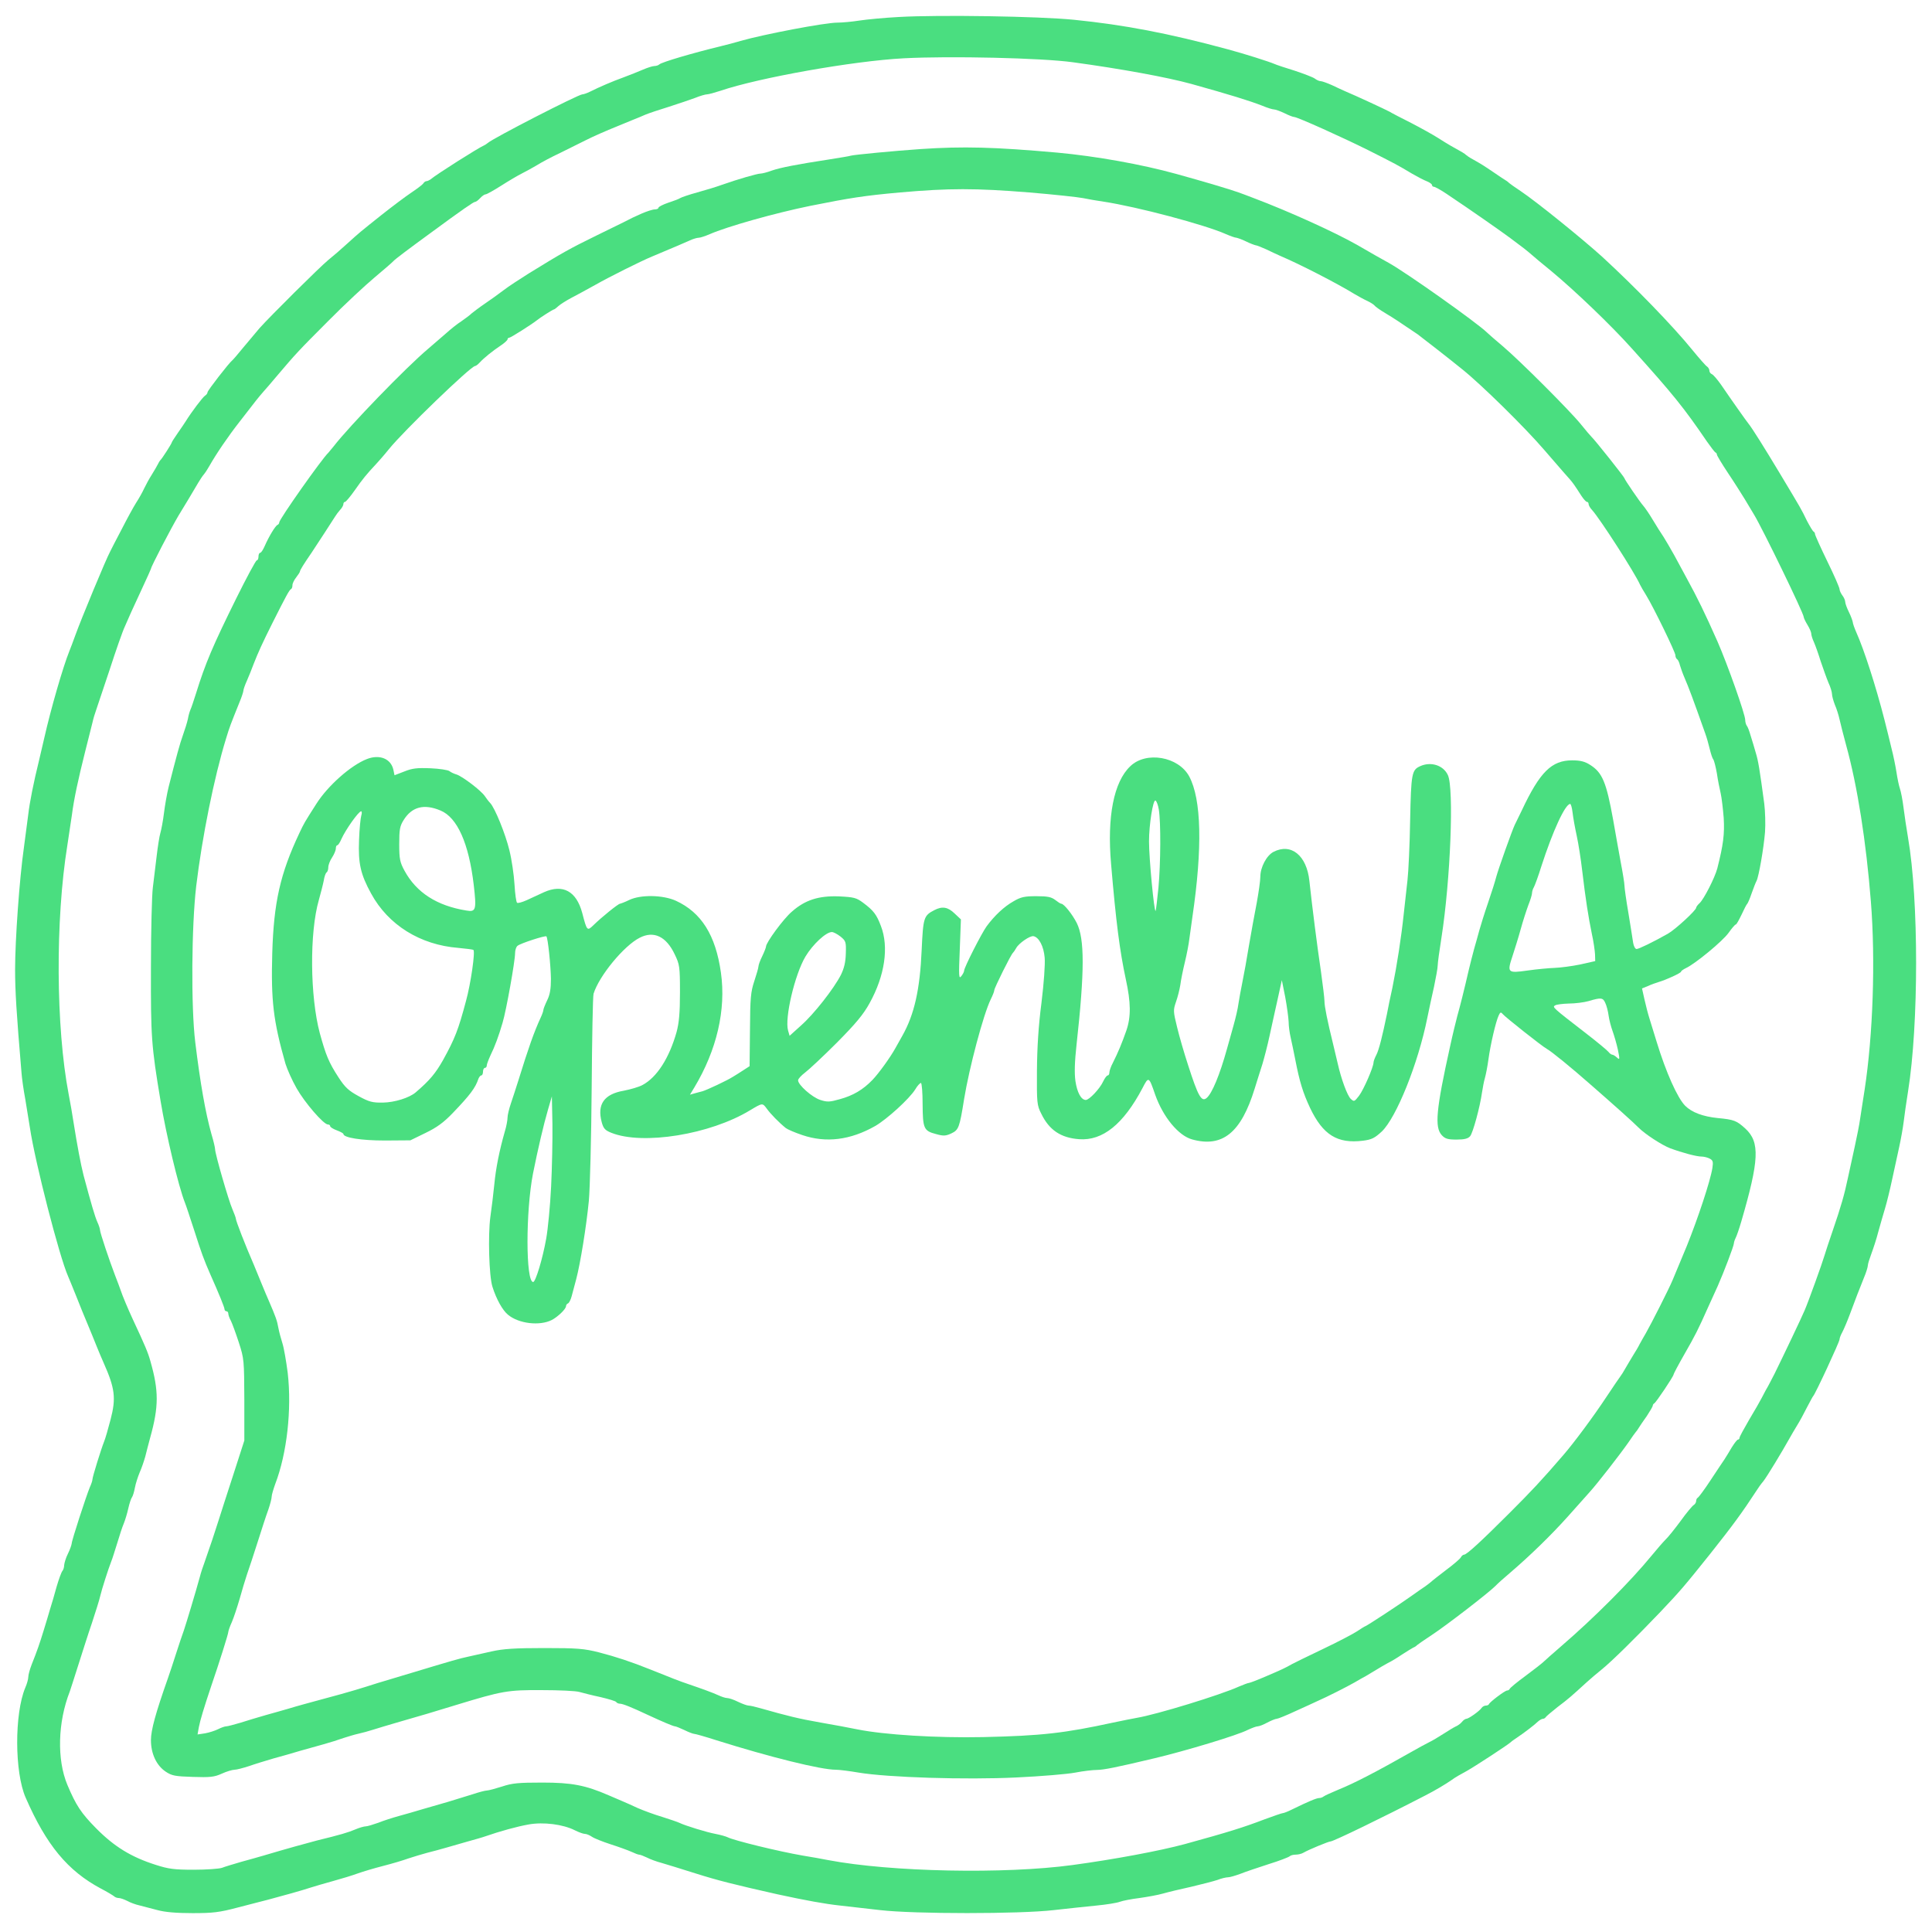
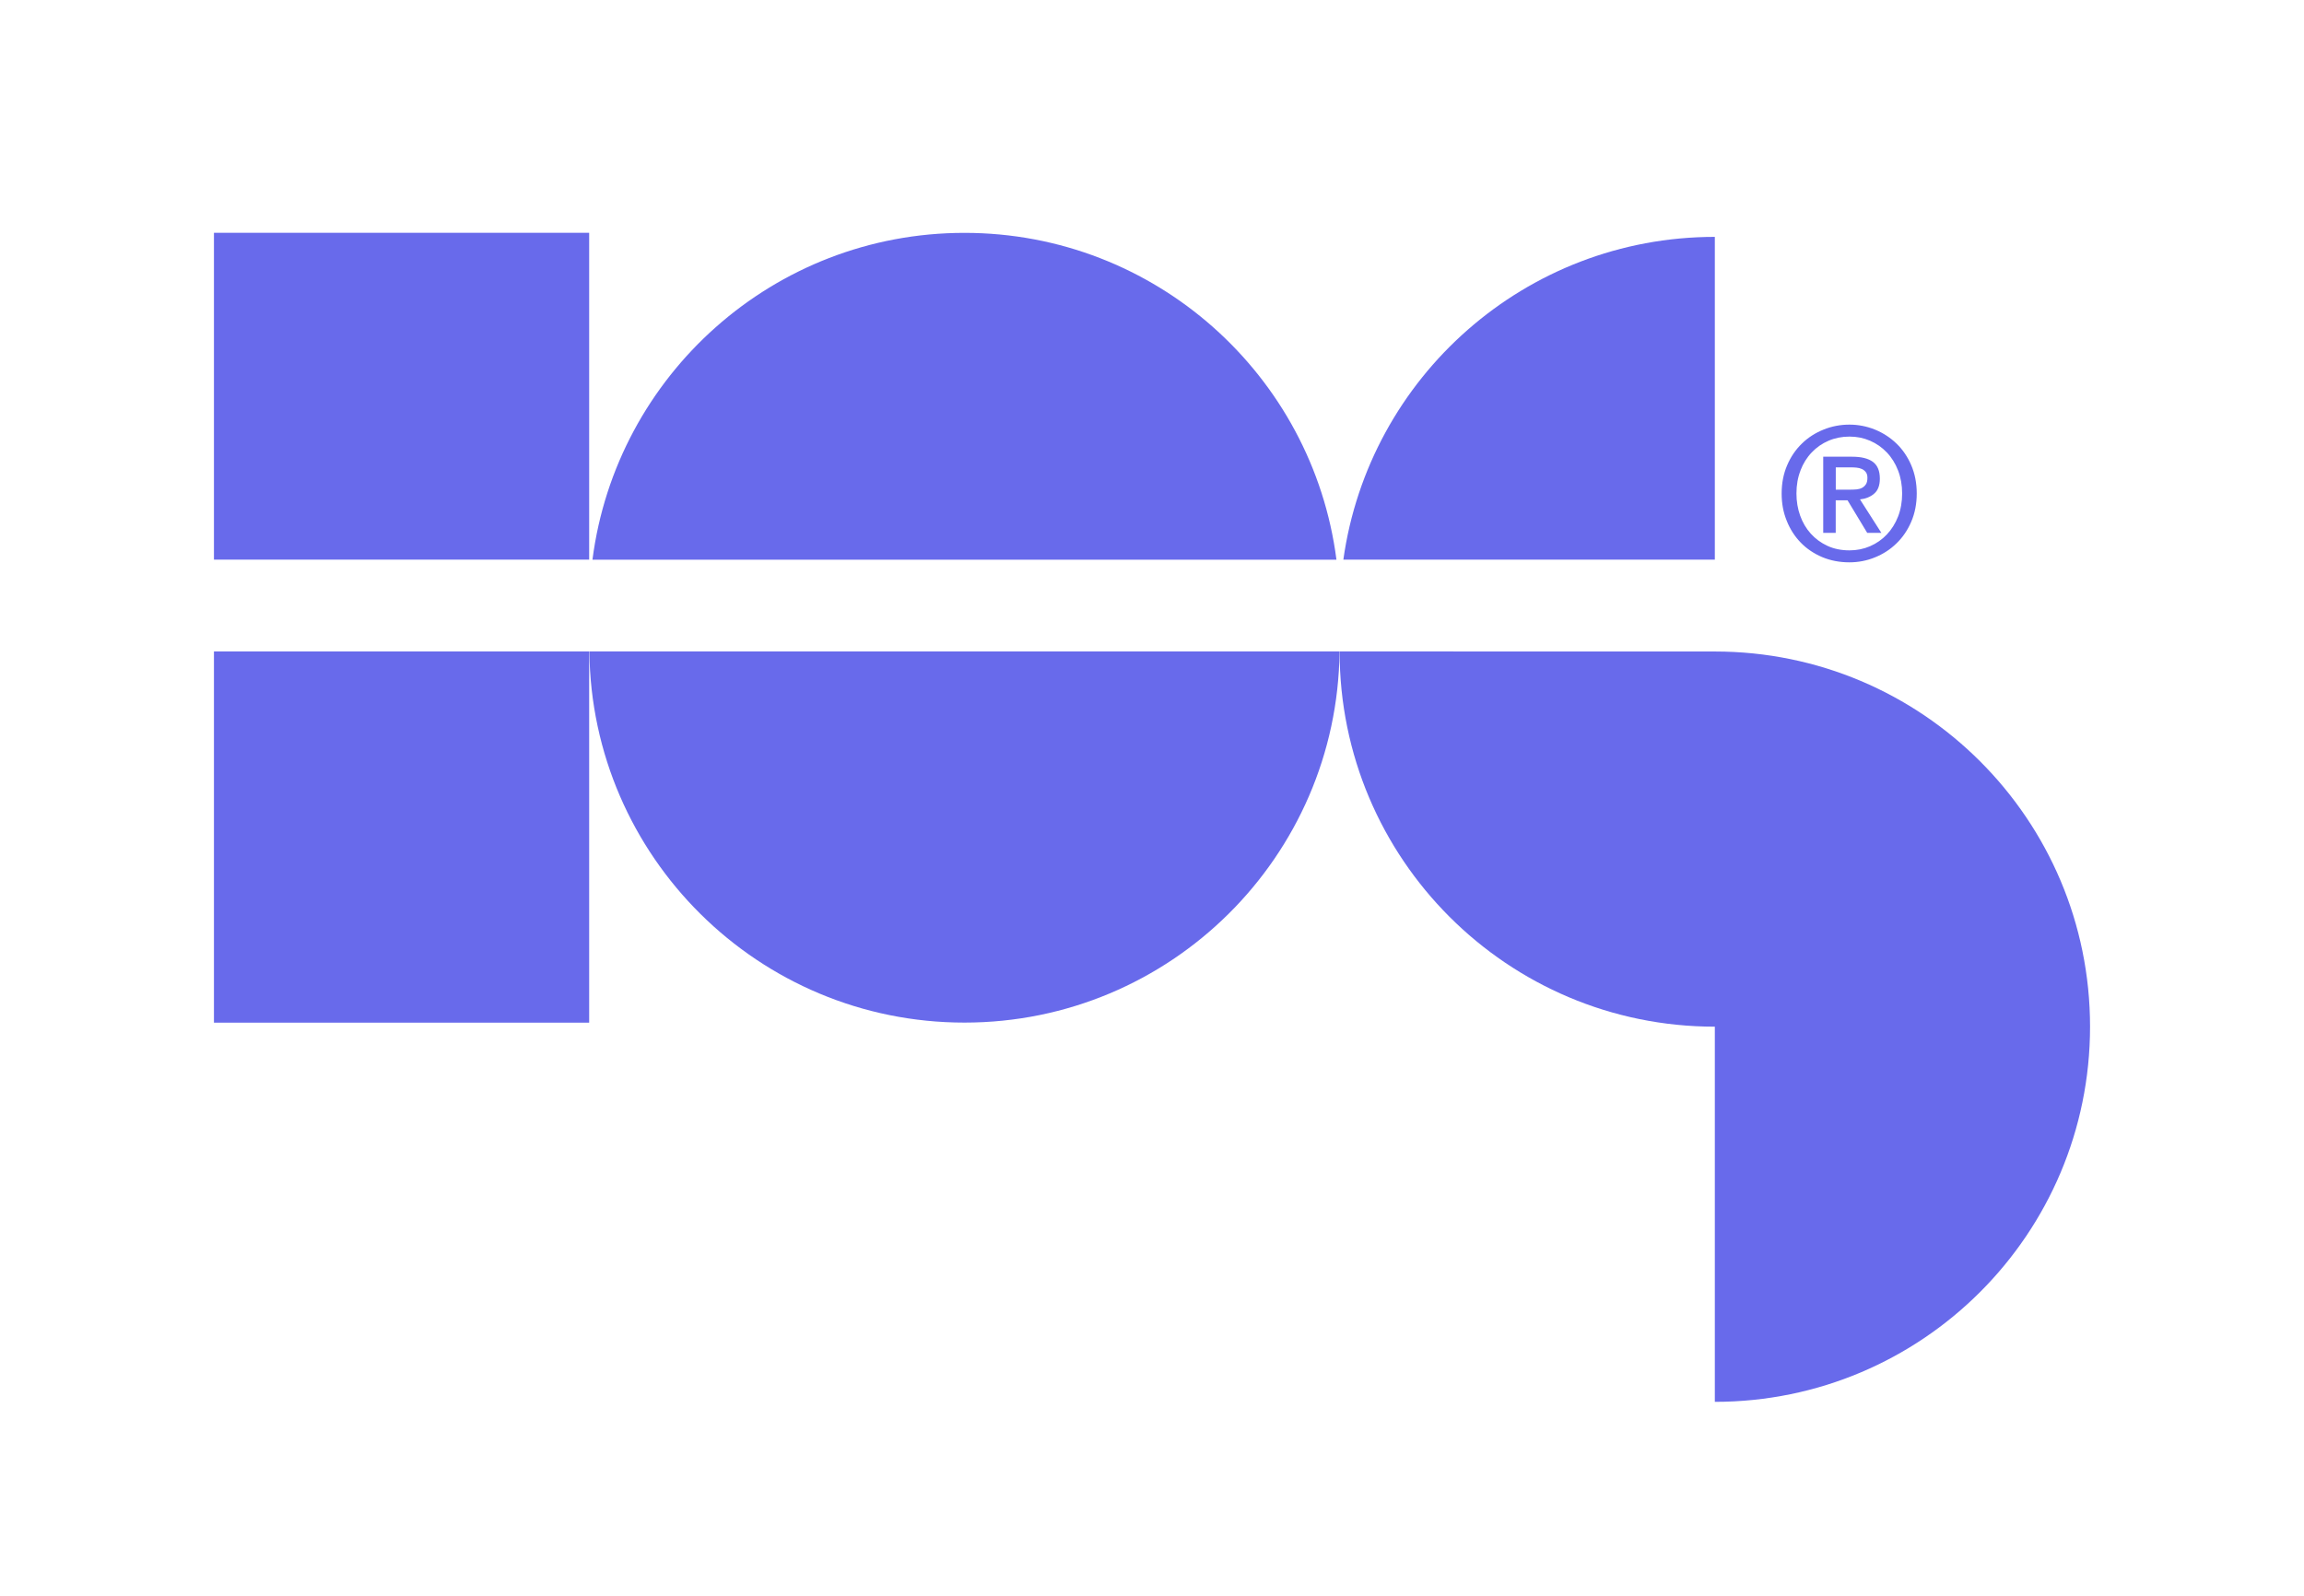
- <svg xmlns="http://www.w3.org/2000/svg" width="48" height="48" viewBox="0 0 1024 1022">
-   <g transform="translate(0,1022) scale(0.1,-0.1)" fill="#4ade80" stroke="none">
-     <path d="M4765 10140 c-77 -4 -171 -13 -210 -19 -38 -6 -92 -11 -118 -11 -65 0 -390 -62 -512 -97 -27 -8 -75 -21 -105 -28 -152 -37 -311 -84 -325 -96 -5 -5 -17 -9 -27 -9 -9 0 -37 -9 -60 -19 -24 -10 -70 -29 -103 -41 -61 -22 -128 -51 -178 -76 -16 -8 -34 -14 -40 -14 -21 0 -473 -232 -502 -258 -6 -5 -15 -11 -20 -13 -29 -12 -253 -154 -282 -179 -7 -5 -17 -10 -22 -10 -6 0 -14 -6 -18 -13 -4 -6 -33 -28 -63 -48 -30 -20 -102 -74 -160 -120 -114 -91 -111 -88 -185 -155 -27 -25 -70 -62 -95 -82 -45 -37 -309 -299 -365 -362 -16 -19 -54 -64 -84 -100 -29 -36 -56 -67 -60 -70 -17 -13 -131 -160 -131 -169 0 -5 -6 -14 -13 -18 -12 -7 -73 -88 -102 -135 -5 -9 -25 -37 -42 -62 -18 -26 -33 -49 -33 -52 0 -5 -52 -87 -61 -94 -3 -3 -8 -12 -12 -20 -4 -8 -18 -33 -32 -55 -14 -22 -32 -55 -41 -74 -8 -18 -27 -52 -42 -75 -14 -22 -49 -86 -77 -141 -29 -55 -57 -109 -62 -120 -20 -36 -152 -354 -183 -440 -12 -33 -26 -71 -32 -85 -34 -84 -99 -309 -133 -460 -7 -30 -20 -84 -28 -120 -29 -117 -50 -224 -57 -285 -4 -33 -15 -112 -23 -175 -24 -167 -47 -494 -47 -648 0 -114 7 -229 34 -548 2 -29 11 -92 20 -140 8 -49 19 -118 25 -154 27 -180 155 -679 202 -785 5 -11 24 -58 43 -105 18 -47 46 -114 61 -150 15 -36 36 -87 47 -115 11 -27 28 -68 38 -90 59 -133 66 -185 36 -299 -13 -50 -28 -102 -34 -116 -16 -40 -62 -188 -62 -201 0 -6 -6 -25 -14 -42 -19 -46 -96 -282 -96 -298 -1 -8 -9 -32 -20 -54 -11 -22 -19 -49 -20 -61 0 -11 -4 -24 -9 -30 -5 -5 -19 -43 -31 -84 -11 -41 -27 -95 -35 -120 -7 -25 -22 -74 -33 -110 -22 -72 -36 -112 -64 -182 -10 -26 -18 -55 -18 -66 0 -11 -7 -37 -16 -57 -58 -139 -57 -449 2 -583 110 -252 223 -388 399 -482 33 -17 64 -36 70 -41 5 -5 16 -9 25 -9 8 0 28 -7 44 -15 16 -9 46 -20 65 -24 20 -5 63 -16 96 -25 40 -11 101 -16 186 -16 108 0 142 4 240 30 63 16 134 35 159 41 76 20 183 50 225 64 22 7 76 23 120 35 44 12 103 30 130 40 28 10 88 28 135 40 47 12 108 30 135 40 28 9 73 23 100 30 28 7 73 19 100 27 28 8 79 23 115 33 36 10 79 22 95 28 75 26 165 51 227 62 78 14 182 1 245 -31 20 -10 44 -19 53 -19 9 0 25 -7 37 -15 11 -8 56 -26 99 -40 44 -14 93 -32 111 -40 17 -8 35 -15 40 -15 6 0 24 -7 41 -15 17 -9 52 -22 79 -29 26 -8 107 -32 178 -55 120 -38 204 -59 435 -111 152 -33 251 -51 334 -60 44 -5 140 -16 211 -24 180 -21 741 -21 920 0 72 8 173 19 225 24 53 5 109 14 125 20 16 6 63 15 104 20 42 6 99 16 126 24 28 8 95 24 150 36 55 13 117 29 138 36 20 8 46 14 56 14 10 0 40 9 67 19 27 11 94 33 149 51 55 17 104 36 110 41 5 5 19 9 32 9 13 0 31 4 41 10 27 16 134 60 144 60 15 0 277 127 503 244 53 27 108 60 141 83 11 9 47 30 79 47 38 21 213 135 231 151 6 6 22 17 34 25 36 24 94 68 111 85 9 8 21 15 27 15 5 0 12 4 14 8 2 4 30 28 63 54 57 43 72 56 155 132 19 17 55 48 80 68 50 40 179 167 310 304 105 111 126 135 265 309 119 150 167 215 248 339 6 10 21 31 33 45 19 24 99 156 138 226 9 17 28 48 41 70 14 22 37 65 52 95 16 30 30 57 33 60 11 10 140 288 140 301 0 6 6 23 14 37 8 15 27 59 41 97 32 86 47 125 74 192 12 28 21 58 21 66 0 8 9 36 19 63 10 27 27 78 36 114 10 36 26 92 36 125 10 33 27 103 38 155 11 52 28 129 37 170 9 41 20 102 24 135 4 33 14 105 23 160 57 355 57 1015 0 1345 -8 47 -19 119 -24 160 -5 41 -14 86 -19 100 -5 14 -13 52 -18 85 -5 33 -17 92 -27 130 -9 39 -26 106 -37 150 -45 176 -108 372 -149 463 -10 23 -19 48 -19 55 -1 6 -9 30 -20 52 -11 22 -20 47 -20 55 0 8 -7 24 -15 34 -8 11 -15 26 -15 33 0 8 -29 75 -65 148 -36 74 -65 139 -65 144 0 5 -3 11 -7 13 -5 2 -20 28 -36 58 -31 64 -29 60 -143 250 -81 135 -148 242 -167 265 -10 12 -92 128 -143 203 -21 30 -43 56 -51 59 -7 3 -13 11 -13 19 0 7 -6 17 -12 21 -7 4 -42 44 -78 88 -104 128 -303 333 -478 494 -106 96 -351 294 -432 348 -30 20 -57 39 -60 42 -3 3 -12 11 -21 16 -9 6 -36 23 -60 40 -56 38 -69 46 -110 69 -19 10 -36 22 -39 25 -5 6 -27 19 -80 48 -14 8 -45 27 -70 43 -25 16 -88 51 -140 78 -52 26 -104 53 -115 60 -22 12 -184 87 -230 106 -16 7 -51 23 -76 35 -25 11 -52 21 -60 21 -8 0 -22 7 -31 14 -10 7 -57 25 -105 41 -49 15 -97 31 -108 36 -30 13 -160 54 -245 77 -318 86 -550 130 -816 157 -188 19 -719 27 -929 15z m922 -240 c256 -35 497 -79 628 -115 204 -57 305 -88 377 -116 26 -11 53 -19 60 -19 8 0 33 -9 56 -20 22 -11 45 -20 51 -20 17 0 259 -109 395 -177 139 -70 156 -79 231 -124 28 -16 62 -34 78 -40 15 -6 27 -15 27 -20 0 -5 5 -9 10 -9 6 0 37 -17 68 -38 133 -89 290 -199 337 -234 28 -21 61 -46 73 -55 13 -10 31 -25 40 -33 10 -9 55 -47 102 -85 127 -105 321 -291 429 -412 219 -243 276 -314 398 -493 21 -30 41 -56 45 -58 5 -2 8 -7 8 -12 0 -4 26 -48 58 -96 33 -49 72 -111 88 -137 16 -27 39 -65 51 -85 46 -76 263 -523 263 -542 0 -5 9 -24 20 -42 11 -18 20 -39 20 -46 0 -8 6 -28 14 -45 8 -18 24 -63 36 -102 13 -38 31 -89 41 -113 11 -23 19 -51 19 -61 0 -10 7 -35 15 -56 9 -20 20 -55 25 -78 5 -23 21 -85 35 -137 60 -217 106 -512 131 -828 25 -313 11 -709 -33 -997 -9 -55 -19 -125 -24 -155 -4 -30 -17 -95 -28 -145 -11 -49 -27 -124 -36 -165 -19 -91 -37 -154 -82 -285 -19 -55 -38 -113 -43 -130 -12 -41 -84 -241 -105 -290 -14 -34 -116 -248 -159 -335 -14 -27 -34 -67 -48 -90 -4 -8 -14 -26 -21 -40 -7 -14 -36 -65 -65 -113 -28 -48 -52 -92 -52 -97 0 -6 -4 -10 -8 -10 -5 0 -19 -19 -33 -41 -13 -23 -31 -51 -39 -64 -8 -12 -42 -62 -74 -111 -32 -49 -63 -90 -67 -92 -5 -2 -9 -10 -9 -17 0 -8 -6 -18 -13 -22 -7 -4 -39 -42 -69 -84 -31 -42 -67 -87 -81 -100 -13 -13 -46 -51 -73 -84 -112 -137 -307 -332 -479 -480 -44 -38 -87 -76 -95 -84 -8 -8 -51 -41 -95 -74 -44 -32 -81 -63 -83 -68 -2 -5 -8 -9 -14 -9 -11 0 -91 -60 -96 -72 -2 -5 -10 -8 -17 -8 -8 0 -18 -6 -22 -12 -10 -16 -69 -58 -81 -58 -5 0 -16 -7 -23 -16 -7 -9 -22 -20 -34 -25 -11 -5 -40 -23 -65 -39 -25 -16 -58 -36 -75 -44 -16 -8 -57 -30 -90 -49 -190 -108 -308 -169 -390 -202 -38 -16 -74 -32 -80 -37 -5 -4 -15 -8 -23 -8 -14 0 -57 -18 -145 -61 -22 -11 -43 -19 -48 -19 -5 0 -48 -15 -97 -33 -110 -42 -189 -67 -422 -131 -133 -36 -374 -81 -595 -111 -359 -49 -963 -37 -1295 26 -30 6 -91 17 -135 24 -128 22 -365 80 -398 97 -10 5 -39 13 -65 18 -44 8 -159 43 -192 59 -8 4 -49 18 -90 31 -41 12 -100 34 -130 47 -30 14 -68 31 -85 38 -16 7 -48 21 -70 30 -122 53 -195 67 -350 67 -127 0 -160 -3 -214 -21 -35 -11 -71 -21 -80 -21 -9 0 -43 -9 -76 -20 -33 -10 -91 -28 -130 -40 -38 -11 -99 -29 -135 -39 -36 -11 -92 -27 -125 -36 -33 -9 -83 -25 -110 -36 -28 -10 -58 -19 -66 -19 -9 0 -34 -7 -55 -16 -37 -16 -81 -29 -204 -59 -50 -13 -166 -45 -280 -79 -25 -7 -79 -23 -121 -34 -41 -12 -88 -26 -103 -32 -15 -5 -82 -10 -149 -10 -103 0 -134 4 -202 26 -129 41 -219 96 -315 193 -80 81 -107 122 -153 231 -56 134 -51 332 13 495 4 11 24 74 45 140 21 66 53 167 73 225 19 58 39 121 43 140 8 35 44 147 59 185 5 11 18 54 31 95 12 41 28 89 35 105 7 17 18 53 24 80 6 27 15 54 20 60 4 5 11 28 15 50 4 22 16 58 25 80 10 22 23 60 30 85 6 25 18 70 26 100 46 165 46 249 1 406 -12 44 -28 82 -92 219 -27 58 -57 130 -65 155 -5 14 -18 50 -30 80 -30 78 -80 227 -80 241 0 6 -6 25 -14 42 -13 29 -32 94 -73 247 -15 59 -34 160 -53 280 -6 41 -18 109 -26 150 -68 356 -71 923 -7 1320 8 52 19 124 24 160 11 85 33 188 70 335 17 66 34 136 39 155 4 19 13 49 19 65 6 17 38 113 72 215 33 102 69 205 81 230 11 25 26 59 33 75 8 17 34 74 59 128 25 54 46 100 46 102 0 11 107 216 146 282 10 17 35 57 54 89 19 32 42 71 51 86 9 15 22 35 29 43 7 8 20 28 29 44 38 67 100 158 161 236 36 46 75 96 87 112 12 15 30 37 40 48 10 11 43 49 73 85 95 112 111 130 271 290 85 86 196 189 245 230 49 41 94 80 99 86 10 11 75 60 201 152 166 122 224 162 232 162 5 0 17 9 27 20 10 11 23 20 29 20 6 0 43 21 81 45 39 25 88 54 110 65 22 11 58 31 80 44 22 14 78 44 125 66 97 48 107 53 135 67 37 19 110 51 165 73 30 12 69 28 85 35 17 6 46 19 65 27 19 8 76 27 125 42 50 16 112 37 139 47 27 11 55 19 64 19 8 0 40 9 71 19 203 69 703 158 971 172 244 13 731 2 897 -21z" />
-     <path d="M4880 9440 c-144 -10 -352 -30 -370 -35 -8 -3 -60 -11 -115 -20 -169 -26 -258 -43 -304 -59 -24 -9 -51 -16 -60 -16 -17 0 -121 -30 -206 -60 -27 -10 -86 -28 -130 -40 -44 -12 -84 -26 -90 -30 -5 -4 -34 -15 -62 -24 -29 -10 -53 -22 -53 -27 0 -5 -9 -9 -20 -9 -11 0 -41 -10 -67 -21 -45 -20 -56 -25 -100 -48 -10 -5 -74 -36 -143 -70 -141 -69 -180 -91 -357 -200 -48 -30 -109 -70 -135 -90 -26 -20 -71 -52 -99 -71 -28 -19 -58 -42 -68 -50 -9 -9 -34 -28 -56 -43 -22 -14 -58 -43 -80 -63 -22 -19 -65 -56 -95 -82 -120 -101 -420 -412 -501 -517 -13 -16 -26 -32 -29 -35 -32 -29 -260 -352 -260 -369 0 -5 -4 -11 -9 -13 -11 -4 -45 -60 -67 -110 -9 -21 -20 -38 -25 -38 -5 0 -9 -9 -9 -20 0 -11 -4 -20 -9 -20 -5 0 -54 -91 -109 -202 -124 -251 -163 -342 -213 -503 -12 -38 -25 -77 -29 -85 -4 -9 -11 -31 -14 -50 -4 -19 -16 -57 -26 -85 -17 -47 -35 -114 -76 -275 -9 -36 -20 -99 -25 -140 -5 -41 -14 -88 -19 -105 -5 -16 -14 -73 -20 -125 -6 -52 -15 -126 -20 -165 -5 -38 -10 -229 -10 -424 -1 -367 2 -413 51 -706 30 -181 95 -453 129 -539 5 -11 27 -79 50 -149 38 -119 50 -152 85 -232 46 -103 75 -175 75 -184 0 -6 5 -11 10 -11 6 0 10 -6 10 -12 0 -7 6 -25 14 -39 7 -14 26 -66 42 -115 28 -86 28 -95 29 -304 l0 -215 -58 -180 c-32 -99 -68 -209 -79 -245 -21 -67 -42 -129 -72 -215 -10 -27 -22 -63 -26 -80 -25 -91 -72 -246 -85 -285 -9 -25 -28 -81 -42 -125 -14 -44 -33 -102 -43 -130 -65 -184 -90 -275 -90 -328 0 -72 29 -134 78 -167 33 -22 50 -25 144 -28 91 -3 113 -1 153 17 26 12 57 21 68 21 11 0 45 9 76 19 31 11 90 29 131 41 41 11 104 29 140 40 36 10 92 26 125 35 33 9 80 24 105 33 25 8 61 19 80 23 19 4 55 14 80 22 25 8 79 24 120 36 133 38 203 59 320 95 243 74 271 79 452 78 91 0 181 -4 200 -10 18 -5 68 -18 111 -27 42 -10 80 -21 83 -26 3 -5 12 -9 20 -9 15 0 64 -20 149 -60 73 -34 134 -60 143 -60 4 0 27 -9 50 -20 22 -11 46 -20 52 -20 6 0 59 -15 118 -34 283 -89 553 -156 632 -156 19 0 73 -7 120 -15 155 -26 569 -39 836 -26 131 6 273 18 314 26 41 8 93 14 115 14 37 1 95 12 305 62 160 38 440 122 493 150 22 10 45 19 53 19 8 0 31 9 51 20 21 11 43 20 50 20 6 0 51 18 100 41 48 22 102 46 118 54 44 19 155 75 195 98 19 11 46 27 60 34 14 8 39 23 55 33 17 11 44 26 60 35 17 8 50 28 75 45 25 16 52 33 60 37 8 3 17 9 20 13 3 3 39 28 80 55 76 50 298 221 336 259 11 12 47 44 79 71 104 89 216 198 303 295 46 52 99 111 116 130 42 46 163 202 207 265 19 28 36 52 39 55 3 3 10 12 15 21 6 10 25 38 43 63 17 26 32 51 32 56 0 4 4 10 8 12 9 4 102 143 102 152 0 4 26 53 58 109 57 99 73 131 126 250 14 31 37 81 50 110 32 72 86 214 86 227 0 5 4 18 9 28 5 9 19 49 30 87 95 326 100 421 22 493 -46 42 -60 48 -146 56 -79 8 -138 30 -173 65 -41 41 -102 177 -152 341 -13 41 -29 95 -37 120 -8 25 -20 71 -27 103 l-13 58 32 13 c17 8 43 17 56 21 41 12 119 48 119 55 0 4 12 12 26 19 48 22 194 142 226 187 17 24 34 44 38 44 4 0 17 24 31 53 13 28 26 54 30 57 3 3 14 28 23 55 10 28 21 57 26 66 12 23 38 173 45 259 3 41 1 109 -4 150 -25 186 -32 228 -45 270 -7 25 -19 65 -27 90 -7 25 -16 49 -21 54 -4 6 -8 19 -8 30 0 30 -94 295 -147 416 -66 149 -106 231 -163 335 -18 33 -48 88 -66 122 -19 34 -44 77 -56 96 -13 19 -39 60 -58 92 -19 32 -42 65 -50 74 -18 20 -100 140 -100 146 0 6 -159 206 -175 220 -6 6 -31 35 -55 65 -57 71 -325 339 -415 415 -38 32 -76 65 -84 73 -52 51 -427 317 -521 369 -52 29 -83 46 -167 95 -120 68 -360 177 -548 248 -33 13 -69 26 -80 30 -37 14 -189 59 -330 98 -184 51 -425 94 -630 113 -338 30 -499 34 -725 19z m575 -230 c132 -11 260 -25 285 -30 25 -5 74 -14 110 -19 178 -27 536 -122 648 -172 23 -10 48 -19 55 -19 6 -1 30 -9 52 -20 22 -11 45 -19 50 -20 6 0 30 -10 55 -21 25 -12 59 -28 75 -35 106 -45 304 -147 395 -203 19 -11 49 -28 67 -36 17 -8 34 -19 38 -24 3 -5 29 -24 58 -41 45 -27 72 -45 171 -112 14 -10 177 -137 237 -186 101 -81 332 -308 434 -427 107 -124 119 -137 135 -155 15 -17 26 -32 61 -87 12 -18 25 -33 30 -33 5 0 9 -5 9 -12 0 -6 8 -21 19 -32 43 -48 227 -334 254 -396 4 -8 18 -33 32 -55 40 -65 155 -302 155 -318 0 -9 4 -18 9 -21 5 -3 12 -18 15 -32 4 -14 15 -45 25 -68 22 -51 42 -104 110 -296 7 -19 17 -55 23 -80 6 -25 14 -50 19 -55 4 -6 13 -40 19 -75 5 -36 15 -83 20 -105 5 -22 12 -80 16 -130 5 -86 -2 -142 -34 -268 -13 -49 -71 -163 -94 -184 -10 -9 -18 -20 -18 -24 0 -14 -111 -116 -150 -138 -78 -44 -154 -81 -166 -81 -7 0 -15 15 -18 33 -2 17 -14 88 -25 157 -12 69 -21 135 -21 146 0 12 -9 68 -20 125 -10 57 -29 158 -40 224 -36 199 -57 250 -122 291 -28 18 -52 24 -95 24 -109 0 -171 -61 -267 -265 -16 -33 -33 -68 -38 -78 -13 -27 -87 -234 -98 -276 -5 -20 -24 -81 -43 -136 -19 -55 -39 -120 -46 -145 -7 -25 -19 -70 -28 -100 -8 -30 -21 -80 -28 -110 -25 -109 -47 -196 -61 -245 -7 -27 -25 -99 -38 -160 -75 -338 -83 -430 -44 -472 18 -19 32 -23 78 -23 42 0 61 5 72 18 15 18 52 154 63 232 4 25 10 59 15 75 5 17 14 62 19 100 11 80 39 200 54 232 8 18 12 20 21 9 14 -17 210 -172 234 -185 23 -12 132 -101 233 -190 126 -110 230 -203 253 -227 36 -36 124 -93 168 -110 65 -24 140 -44 166 -44 13 0 33 -5 44 -11 17 -9 19 -17 14 -50 -11 -69 -76 -265 -136 -414 -40 -97 -48 -116 -75 -180 -19 -46 -115 -235 -141 -280 -13 -22 -28 -49 -34 -60 -5 -11 -21 -38 -35 -60 -13 -22 -32 -53 -41 -69 -9 -16 -20 -34 -25 -40 -5 -6 -38 -55 -74 -109 -70 -106 -172 -243 -228 -308 -117 -136 -170 -192 -287 -309 -147 -147 -226 -220 -240 -220 -5 0 -13 -6 -17 -14 -4 -8 -39 -38 -78 -67 -38 -29 -75 -58 -81 -64 -6 -5 -20 -16 -30 -23 -11 -7 -41 -28 -69 -48 -61 -44 -244 -164 -250 -164 -2 0 -21 -12 -42 -26 -21 -14 -103 -57 -183 -95 -80 -38 -153 -74 -162 -79 -35 -20 -54 -29 -136 -64 -46 -20 -88 -36 -93 -36 -5 0 -28 -9 -52 -19 -99 -45 -439 -149 -542 -166 -22 -4 -78 -15 -125 -25 -258 -56 -378 -70 -690 -77 -245 -5 -522 12 -666 41 -38 8 -125 24 -194 36 -115 20 -179 36 -316 75 -28 8 -57 15 -66 15 -8 0 -33 9 -56 20 -22 11 -48 20 -58 20 -9 0 -30 7 -47 15 -31 14 -83 33 -162 60 -39 13 -86 31 -197 76 -102 41 -184 68 -273 91 -79 20 -114 23 -290 23 -156 0 -218 -4 -280 -18 -44 -10 -100 -22 -125 -28 -39 -8 -92 -23 -290 -83 -25 -7 -79 -24 -120 -36 -41 -12 -100 -30 -130 -40 -30 -10 -90 -27 -132 -39 -184 -50 -236 -64 -278 -77 -25 -7 -79 -23 -120 -34 -41 -12 -103 -30 -136 -41 -34 -10 -68 -19 -75 -19 -8 0 -27 -7 -43 -15 -16 -8 -47 -18 -69 -22 l-40 -6 7 39 c7 36 26 100 66 219 42 122 90 275 90 285 0 5 8 29 19 53 10 23 28 78 41 122 12 44 30 103 39 130 10 28 35 104 56 170 21 66 46 144 57 173 10 29 18 60 18 70 0 9 9 39 19 67 62 162 88 394 66 588 -8 62 -20 132 -28 157 -8 25 -18 62 -22 84 -6 35 -14 58 -50 141 -8 17 -25 59 -40 95 -15 36 -32 79 -39 95 -48 110 -96 235 -96 246 0 5 -9 28 -19 52 -19 43 -91 291 -91 316 0 7 -8 43 -19 79 -32 113 -60 274 -86 487 -23 187 -20 616 5 829 31 258 95 577 158 781 19 63 24 75 71 192 12 28 21 57 21 62 0 6 8 30 19 54 10 23 26 62 35 87 25 64 47 112 101 220 69 137 89 175 98 178 4 2 7 11 7 20 0 10 9 28 20 42 11 14 20 28 20 32 0 6 21 40 61 98 23 35 115 175 125 192 6 10 18 26 27 36 10 10 17 24 17 30 0 7 4 12 9 12 4 0 27 27 51 61 41 59 65 88 113 139 13 14 44 49 68 79 79 98 435 441 457 441 4 0 15 8 24 18 24 26 69 62 111 90 20 13 37 29 37 33 0 5 4 9 9 9 8 0 118 70 146 92 18 15 86 58 91 58 3 0 13 8 24 18 10 9 40 28 66 42 27 14 84 45 129 70 70 40 244 127 300 150 127 53 175 74 202 86 17 8 38 14 47 14 8 0 35 9 58 19 92 40 342 111 533 150 210 42 286 54 475 71 261 23 399 23 685 0z m2880 -3287 c3 -27 13 -82 22 -123 9 -41 22 -124 29 -185 18 -152 33 -247 51 -334 9 -40 16 -90 17 -109 l1 -36 -80 -18 c-44 -9 -105 -17 -135 -18 -30 -1 -95 -7 -144 -14 -106 -15 -109 -12 -79 78 11 34 31 97 43 141 12 44 31 102 41 129 11 27 19 55 19 62 0 8 4 22 10 32 5 9 24 60 40 112 60 185 125 327 152 329 4 1 10 -20 13 -46z m173 -1008 c7 -14 15 -45 18 -68 3 -23 13 -60 21 -82 8 -22 21 -66 28 -98 11 -53 10 -56 -5 -42 -9 8 -20 15 -25 15 -4 0 -13 6 -19 14 -6 8 -60 53 -121 100 -176 136 -178 138 -163 147 7 5 40 9 73 10 33 0 80 6 105 13 66 20 76 18 88 -9z" />
-     <path d="M1945 6207 c-85 -33 -207 -141 -268 -237 -65 -102 -65 -102 -90 -155 -102 -216 -136 -368 -144 -637 -7 -252 5 -357 70 -586 9 -29 35 -88 59 -130 43 -76 143 -192 166 -192 7 0 12 -4 12 -9 0 -5 16 -15 35 -22 19 -7 35 -16 35 -19 0 -20 95 -35 220 -35 l135 1 80 39 c60 29 96 55 145 106 91 95 120 133 136 182 4 9 10 17 15 17 5 0 9 9 9 20 0 11 5 20 10 20 6 0 10 6 10 13 0 6 9 30 19 52 24 49 44 103 65 175 19 63 66 325 66 368 0 16 6 34 13 39 15 13 148 56 153 50 8 -8 23 -154 24 -225 0 -53 -5 -84 -20 -114 -11 -23 -20 -46 -20 -51 0 -5 -6 -23 -14 -40 -36 -78 -65 -161 -118 -332 -12 -38 -30 -94 -40 -123 -10 -29 -18 -63 -18 -76 0 -13 -6 -46 -14 -72 -29 -101 -48 -196 -56 -281 -5 -49 -14 -126 -21 -173 -13 -96 -7 -314 11 -370 21 -67 54 -125 82 -148 57 -48 169 -61 233 -28 31 16 75 58 75 73 0 6 5 13 11 15 5 2 14 19 19 38 5 19 16 60 24 90 22 83 54 281 67 415 6 66 13 335 15 598 2 263 6 488 10 500 29 94 161 255 245 297 74 38 140 7 185 -88 26 -54 28 -64 28 -202 0 -108 -5 -162 -18 -210 -39 -138 -104 -240 -181 -281 -18 -10 -63 -23 -99 -30 -104 -18 -142 -72 -117 -166 9 -34 18 -44 51 -57 167 -67 524 -9 735 119 67 40 66 40 89 9 20 -28 65 -74 101 -103 9 -7 48 -24 87 -37 126 -43 255 -27 387 48 62 36 181 144 212 194 11 19 25 34 30 34 5 0 9 -51 9 -112 1 -130 6 -142 72 -159 39 -11 51 -10 81 4 38 18 43 31 67 182 27 165 102 448 141 528 11 22 19 43 19 49 0 11 89 191 99 198 3 3 11 14 17 25 14 26 74 67 92 63 29 -6 54 -54 59 -114 3 -35 -4 -133 -17 -239 -16 -123 -23 -237 -24 -360 -1 -170 0 -183 23 -228 42 -87 104 -128 201 -135 124 -9 234 79 335 270 33 64 34 64 68 -35 42 -118 123 -216 195 -236 161 -45 260 35 332 269 13 41 31 100 41 130 9 30 27 98 38 150 11 52 31 140 43 195 l22 100 18 -90 c9 -49 17 -108 18 -130 0 -22 5 -60 11 -85 6 -25 16 -76 24 -115 23 -119 41 -177 79 -258 68 -142 144 -190 280 -173 47 6 62 14 100 49 77 74 192 358 241 602 9 44 25 119 36 167 10 48 19 97 19 110 0 13 9 79 20 148 48 306 67 793 34 862 -24 52 -90 73 -147 47 -44 -20 -48 -37 -53 -287 -2 -130 -9 -273 -14 -317 -5 -44 -14 -125 -20 -180 -13 -124 -36 -272 -60 -390 -11 -49 -24 -112 -29 -140 -24 -116 -42 -189 -56 -216 -8 -15 -15 -34 -15 -40 0 -24 -52 -144 -77 -177 -24 -31 -26 -32 -43 -17 -19 17 -52 108 -70 189 -5 22 -16 68 -24 101 -31 126 -46 201 -46 228 0 16 -9 88 -19 160 -19 127 -46 339 -61 478 -14 135 -97 202 -190 154 -37 -19 -70 -82 -70 -132 0 -21 -9 -83 -19 -138 -11 -55 -29 -156 -41 -225 -11 -69 -27 -156 -35 -195 -8 -38 -17 -90 -21 -115 -3 -25 -15 -76 -26 -115 -11 -38 -26 -95 -35 -125 -38 -137 -79 -236 -108 -260 -27 -22 -45 10 -98 175 -20 61 -46 150 -58 200 -21 85 -21 91 -6 135 9 25 19 65 23 90 3 25 14 79 24 120 10 41 21 98 24 125 4 28 11 79 16 115 54 366 48 624 -17 745 -57 105 -228 135 -312 54 -88 -83 -124 -268 -102 -519 26 -307 46 -461 78 -610 27 -123 28 -199 3 -272 -25 -71 -44 -116 -71 -170 -11 -20 -19 -44 -19 -52 0 -9 -4 -16 -9 -16 -5 0 -16 -15 -24 -32 -18 -39 -74 -98 -92 -98 -25 0 -46 40 -55 100 -6 43 -4 103 6 194 43 389 43 560 1 644 -24 47 -68 102 -82 102 -4 0 -18 9 -32 20 -21 16 -41 20 -100 20 -62 0 -82 -4 -121 -27 -50 -28 -101 -76 -143 -133 -26 -36 -119 -218 -119 -235 0 -6 -7 -19 -15 -29 -13 -17 -14 0 -8 141 l6 160 -33 31 c-36 35 -66 40 -108 18 -56 -29 -59 -39 -67 -211 -9 -210 -39 -342 -102 -454 -14 -25 -31 -55 -37 -66 -27 -49 -89 -135 -122 -169 -50 -52 -103 -83 -173 -102 -53 -15 -66 -16 -103 -4 -44 14 -118 80 -118 104 0 8 17 26 38 42 20 15 96 86 168 158 100 101 140 149 173 209 81 146 103 298 60 409 -23 61 -39 82 -94 123 -36 27 -49 30 -128 34 -108 4 -180 -19 -250 -81 -44 -37 -137 -164 -137 -185 0 -5 -9 -28 -20 -51 -11 -22 -20 -47 -20 -54 0 -7 -10 -42 -22 -78 -19 -57 -22 -90 -23 -258 l-2 -193 -34 -22 c-19 -12 -43 -28 -54 -34 -31 -20 -138 -70 -162 -77 -13 -3 -33 -9 -45 -12 l-21 -6 23 38 c119 198 169 412 141 609 -28 199 -104 319 -239 381 -69 31 -186 33 -247 4 -22 -11 -44 -19 -49 -20 -9 0 -96 -70 -140 -113 -34 -33 -35 -32 -60 64 -31 116 -103 155 -203 110 -26 -12 -67 -31 -91 -42 -24 -11 -47 -17 -51 -14 -5 2 -11 46 -14 97 -3 51 -15 133 -27 181 -21 87 -77 225 -102 251 -7 7 -20 24 -28 36 -20 30 -119 105 -150 115 -14 4 -31 12 -38 18 -8 6 -53 13 -100 15 -71 3 -97 0 -139 -17 l-52 -20 -6 29 c-13 59 -73 83 -140 57z m4197 -268 c11 -69 10 -282 -2 -414 -7 -66 -13 -121 -15 -123 -8 -8 -35 280 -35 368 0 89 21 221 34 217 6 -2 14 -24 18 -48z m-3807 -5 c89 -37 150 -174 176 -395 15 -131 12 -144 -39 -135 -156 25 -265 95 -328 211 -24 44 -28 62 -28 140 0 78 3 96 23 128 44 71 108 88 196 51z m-420 -26 c-4 -13 -10 -71 -12 -131 -5 -123 8 -181 64 -283 91 -167 260 -272 462 -288 40 -4 77 -8 80 -11 11 -6 -14 -180 -39 -270 -41 -154 -59 -200 -122 -314 -39 -69 -70 -107 -145 -171 -34 -29 -112 -53 -173 -54 -56 -1 -74 4 -129 34 -53 29 -72 46 -107 100 -52 80 -67 118 -99 234 -52 195 -55 533 -5 706 10 36 22 82 26 103 3 20 10 40 15 43 5 3 9 15 9 27 0 12 9 36 20 52 11 17 20 38 20 48 0 9 3 17 8 17 4 0 14 15 21 32 23 51 91 147 105 148 4 0 5 -10 1 -22z m2540 -642 c28 -23 30 -28 28 -89 -1 -47 -9 -79 -26 -114 -38 -74 -143 -208 -211 -268 l-61 -55 -8 28 c-19 65 35 296 92 392 39 65 109 130 140 130 9 0 29 -11 46 -24z m-1534 -1326 c-5 -102 -17 -225 -26 -275 -19 -107 -56 -229 -69 -230 -40 -1 -40 375 -1 575 26 130 57 262 79 337 l21 72 3 -147 c1 -81 -2 -230 -7 -332z" />
-   </g>
+ <svg xmlns="http://www.w3.org/2000/svg" id="Capa_1" data-name="Capa 1" viewBox="0 0 350.31 242.56">
+   <defs>
+     <style>
+       .cls-1 {
+         fill: #686aeb;
+         stroke-width: 0px;
+       }
+     </style>
+   </defs>
+   <path class="cls-1" d="m146.64,155.5c31.3,0,56.71-25.22,57.03-56.44h-114.06c.33,31.23,25.73,56.44,57.03,56.44Z" />
+   <path class="cls-1" d="m146.64,35.41c-29.01,0-52.95,21.66-56.56,49.7h113.12c-3.61-28.03-27.55-49.7-56.56-49.7Z" />
+   <path class="cls-1" d="m260.73,99.07h0s-57.05-.01-57.05-.01c0,0,0,0,0,.01,0,31.51,25.54,57.05,57.05,57.05v57.05c31.51,0,57.05-25.54,57.05-57.05s-25.54-57.05-57.05-57.05Z" />
+   <path class="cls-1" d="m260.73,36.02c-28.8,0-52.6,21.35-56.48,49.08h56.48v-49.08Z" />
+   <rect class="cls-1" x="32.53" y="35.4" width="57.05" height="49.7" />
+   <rect class="cls-1" x="32.53" y="99.06" width="57.05" height="56.45" />
+   <path class="cls-1" d="m273.79,82.51c.9.93,1.99,1.66,3.25,2.2,1.26.53,2.64.8,4.15.8,1.36,0,2.66-.25,3.9-.76,1.24-.5,2.33-1.21,3.27-2.13.94-.91,1.69-2.01,2.24-3.3.55-1.29.83-2.71.83-4.28s-.28-2.99-.83-4.28c-.55-1.29-1.3-2.39-2.24-3.3-.94-.91-2.03-1.62-3.27-2.13-1.24-.5-2.54-.76-3.9-.76s-2.7.25-3.94.76c-1.25.5-2.35,1.21-3.29,2.13-.94.91-1.69,2.01-2.24,3.3-.55,1.29-.83,2.71-.83,4.28s.26,2.88.77,4.15c.51,1.28,1.22,2.38,2.13,3.32Zm-.04-10.97c.41-1.06.98-1.98,1.71-2.74.73-.77,1.58-1.36,2.56-1.78.98-.42,2.04-.63,3.18-.63s2.16.21,3.13.63c.97.42,1.82,1.01,2.55,1.78.73.76,1.3,1.68,1.71,2.74.41,1.06.62,2.23.62,3.5s-.21,2.46-.62,3.51c-.41,1.05-.98,1.96-1.71,2.73-.73.77-1.58,1.36-2.55,1.78-.97.42-2.01.63-3.13.63-1.25,0-2.37-.23-3.36-.69-.99-.46-1.83-1.08-2.53-1.86-.7-.78-1.24-1.7-1.61-2.74-.37-1.04-.56-2.16-.56-3.36,0-1.27.2-2.43.62-3.5Z" />
+   <path class="cls-1" d="m279.12,76.08h1.79l2.99,4.95h2.15l-3.25-5.09c.86-.09,1.58-.38,2.15-.87.58-.48.87-1.25.87-2.29,0-1.18-.35-2.02-1.06-2.55-.71-.52-1.76-.78-3.16-.78h-4.39v11.58h1.9v-4.95Zm0-5.01h2.29c.28,0,.57.01.87.04.3.03.57.1.81.21.24.11.44.27.6.48.16.21.24.49.24.84,0,.43-.07.76-.22.99-.15.23-.35.42-.59.55-.24.13-.53.21-.85.24-.33.03-.67.04-1.02.04h-2.13v-3.39Z" />
</svg>
